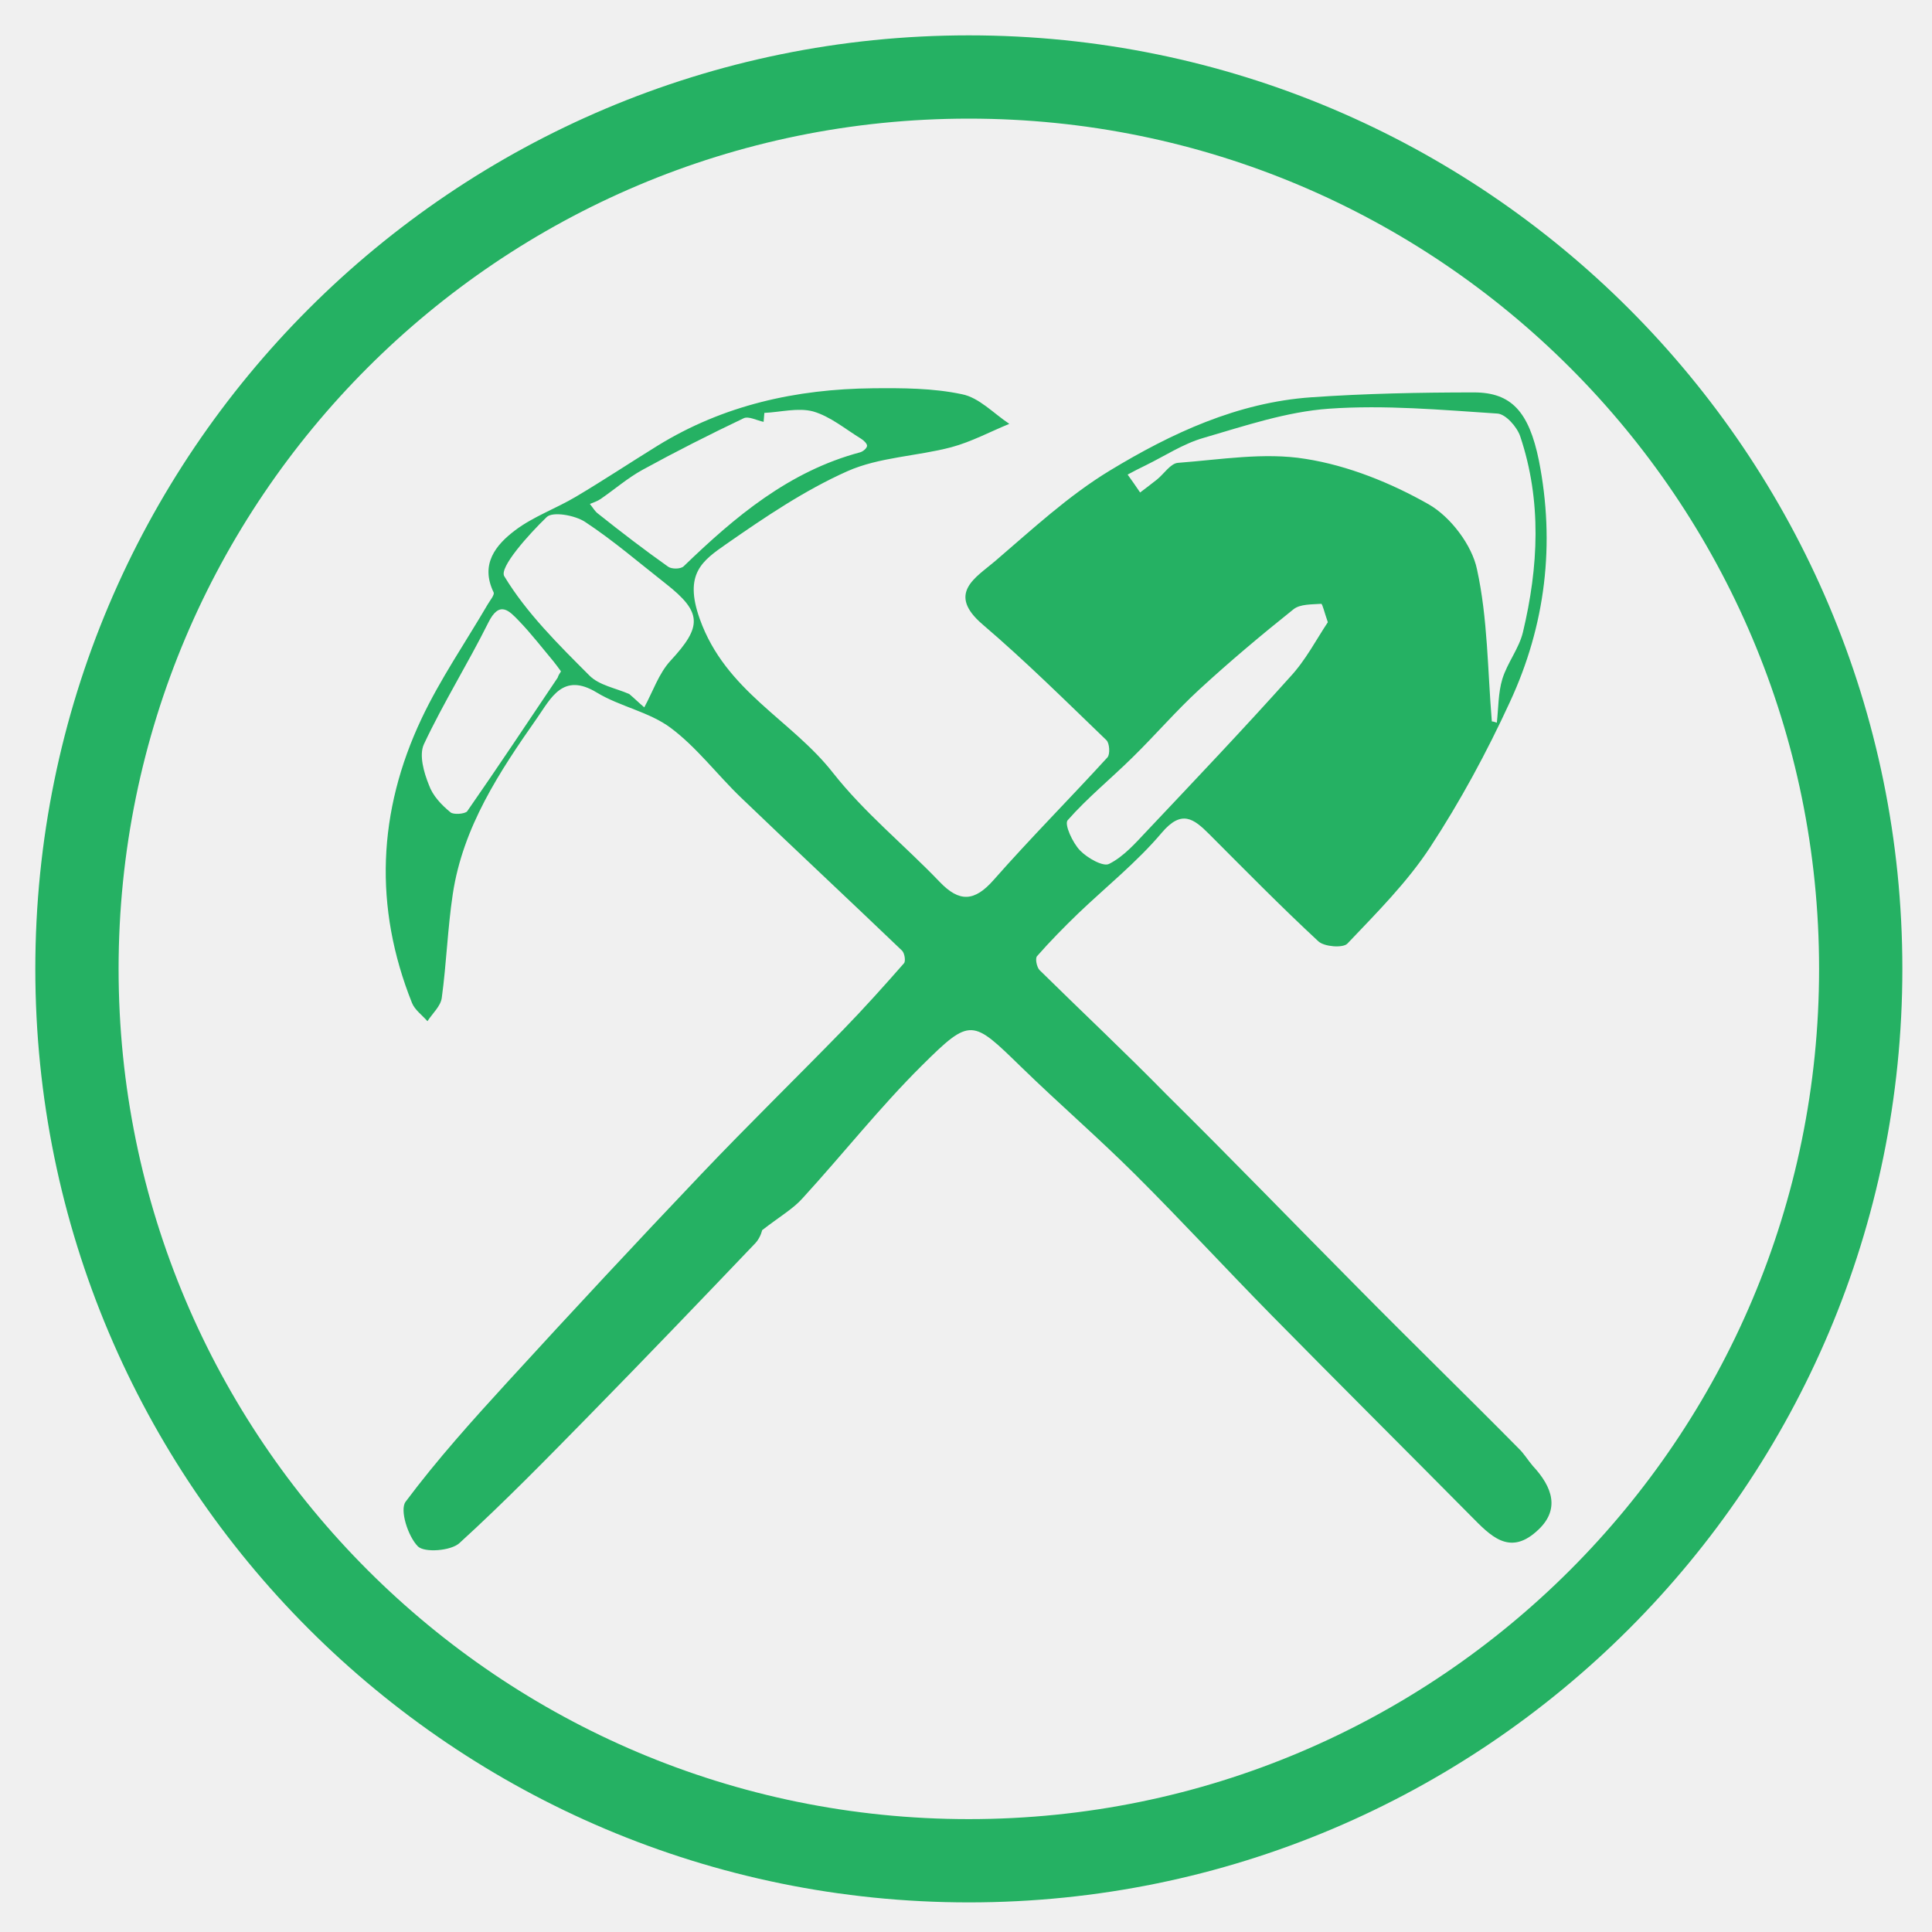
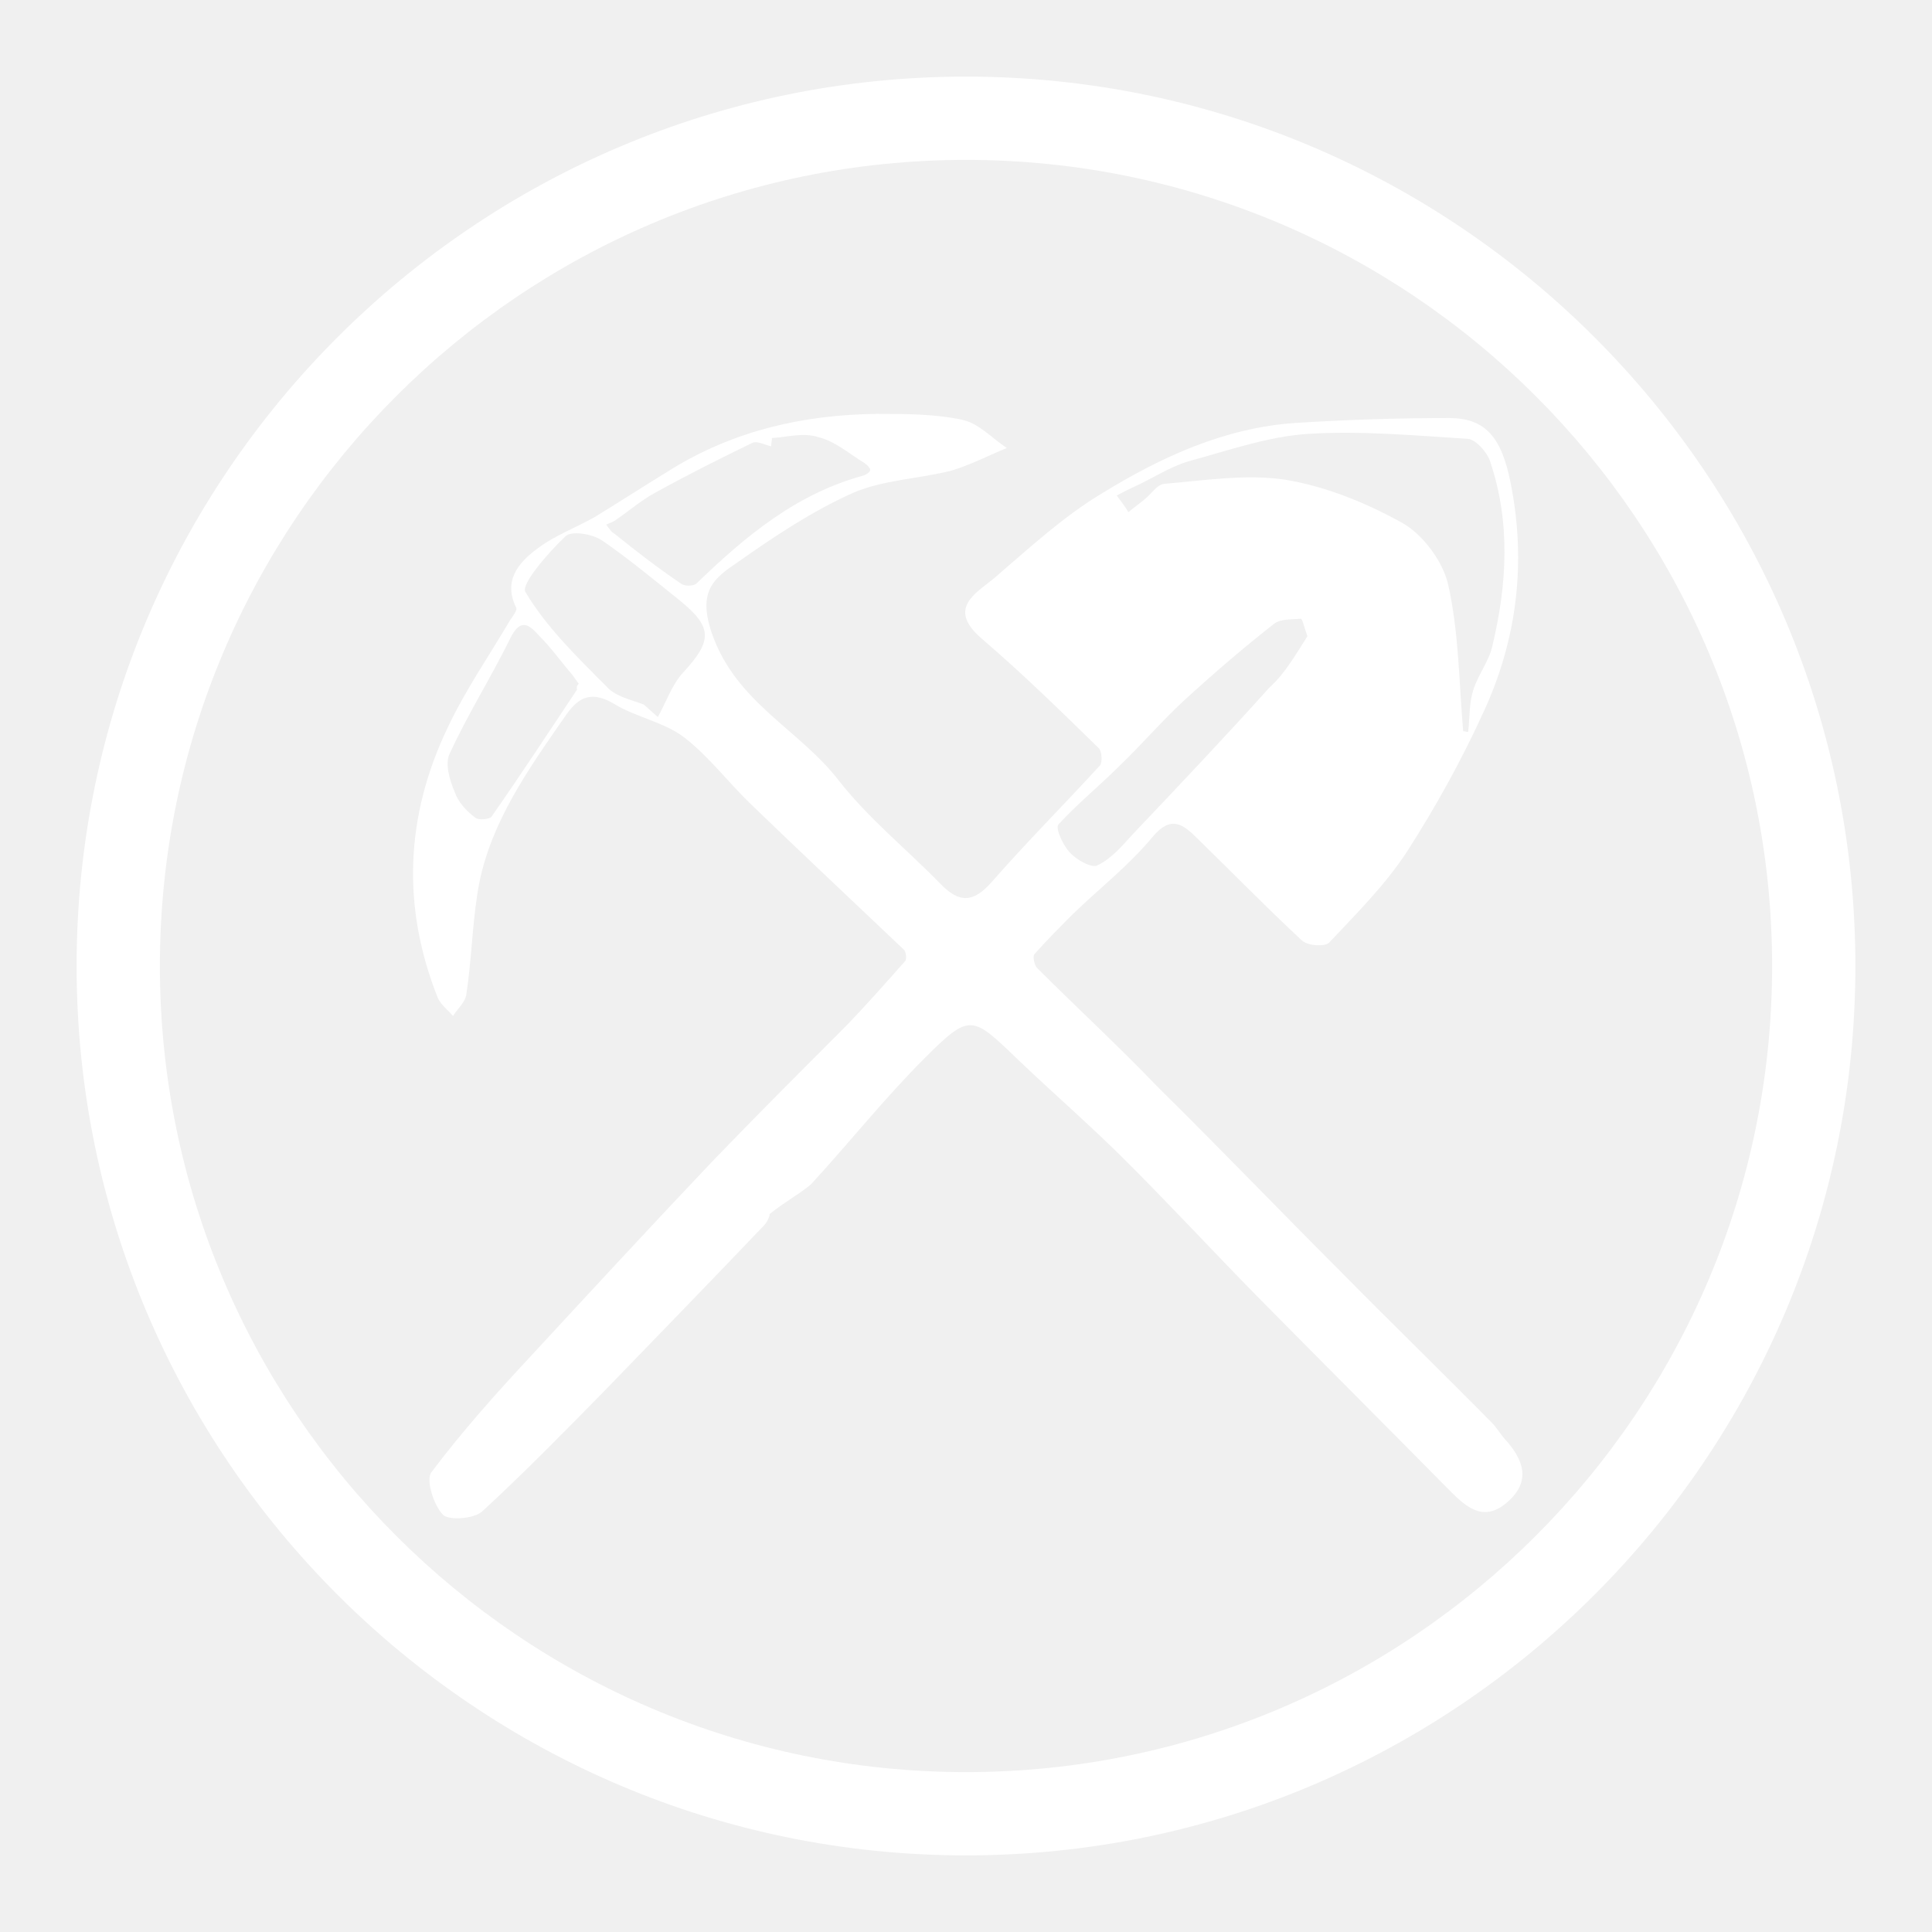
- <svg xmlns="http://www.w3.org/2000/svg" version="1.1" id="Layer_1" x="0px" y="0px" width="232px" height="231.999px" viewBox="-240.941 -140.345 232 231.999" enable-background="new -240.941 -140.345 232 231.999" xml:space="preserve">
+ <svg xmlns="http://www.w3.org/2000/svg" version="1.1" id="Layer_1" x="0px" y="0px" viewBox="0 0 232 232" enable-background="new 0 0 232 232" xml:space="preserve">
  <g id="Layer_1_1_">
</g>
  <g>
    <g>
-       <path fill-rule="evenodd" clip-rule="evenodd" fill="#25B163" d="M-149.44 7.393c0.074-0.148-0.154 0.832-0.754 1.5 c-6.594 6.912-13.209 13.808-19.895 20.63c-5.137 5.238-10.266 10.498-15.684 15.433c-1.031 0.938-4.176 1.171-4.98 0.4 c-1.193-1.195-2.215-4.39-1.482-5.368c3.803-5.092 8.084-9.843 12.387-14.542c7.65-8.36 15.375-16.658 23.188-24.87 c5.537-5.822 11.295-11.437 16.9-17.194c2.539-2.609 4.973-5.321 7.373-8.057c0.225-0.256 0.07-1.222-0.234-1.516 c-6.42-6.147-12.918-12.213-19.33-18.368c-2.867-2.752-5.307-6.033-8.455-8.383c-2.578-1.925-6.09-2.55-8.885-4.248 c-4.057-2.463-5.496 0.701-7.131 3.034c-4.541 6.477-8.924 13.103-10.145 21.154c-0.627 4.149-0.76 8.372-1.328 12.5 c-0.135 0.987-1.121 1.859-1.717 2.785c-0.633-0.728-1.52-1.353-1.857-2.197c-4.607-11.532-4.113-22.996 1.148-34.132 c2.254-4.77 5.287-9.172 7.959-13.745c0.273-0.469 0.838-1.131 0.695-1.426c-1.637-3.383 0.26-5.696 2.592-7.455 c2.189-1.651 4.891-2.603 7.275-4.018c3.313-1.966 6.525-4.097 9.803-6.121c7.924-4.892 16.672-6.815 25.859-6.909 c3.576-0.036 7.24-0.022 10.7 0.713c2.068 0.4 3.8 2.3 5.7 3.56c-2.311 0.948-4.551 2.154-6.945 2.8 c-4.145 1.098-8.678 1.183-12.514 2.892c-5.117 2.281-9.871 5.498-14.5 8.72c-2.928 2.039-5.143 3.585-3.219 9 c3.094 8.7 11 12.1 16 18.491c3.779 4.8 8.6 8.7 12.8 13.083c2.379 2.5 4.2 2.4 6.512-0.236 c4.416-5.015 9.139-9.757 13.645-14.695c0.34-0.373 0.262-1.703-0.121-2.072c-4.883-4.702-9.705-9.486-14.855-13.885 c-4.383-3.744-0.813-5.644 1.498-7.623c4.438-3.799 8.793-7.846 13.748-10.854c7.41-4.498 15.352-8.194 24.213-8.812 c6.494-0.453 13.02-0.582 19.531-0.584c4.479-0.001 6.6 2.3 7.8 8.182c1.975 10 0.8 19.775-3.486 29 c-2.768 6.017-5.951 11.909-9.58 17.443c-2.766 4.221-6.432 7.878-9.932 11.563c-0.531 0.558-2.779 0.38-3.48-0.27 c-4.49-4.162-8.781-8.538-13.109-12.871c-1.875-1.875-3.324-2.984-5.709-0.164c-2.996 3.544-6.689 6.493-10.045 9.7 c-1.701 1.645-3.365 3.337-4.926 5.114c-0.24 0.274-0.039 1.3 0.3 1.666c5.078 5 10.3 9.9 15.3 15 C-93.063-1.2-85.518 6.608-77.872 14.313c6.414 6.5 12.9 12.8 19.3 19.281c0.631 0.6 1.1 1.4 1.7 2.1 c2.33 2.5 3.4 5.3 0.4 7.889c-3.268 2.903-5.543 0.438-7.785-1.828c-7.994-8.074-16.049-16.091-24.018-24.189 c-5.504-5.595-10.822-11.374-16.383-16.91c-4.43-4.41-9.168-8.507-13.648-12.867c-5.891-5.734-6.059-6.01-11.914-0.2 c-5.064 5.022-9.508 10.667-14.332 15.938C-145.672 4.797-147.295 5.731-149.44 7.393z M-61.797-53.714 c0.205 0 0.4 0.1 0.6 0.149c0.199-1.754 0.156-3.582 0.662-5.242c0.596-1.947 2.006-3.667 2.473-5.627 c1.869-7.841 2.277-15.744-0.328-23.517c-0.379-1.128-1.738-2.667-2.729-2.732c-6.734-0.443-13.529-1.057-20.23-0.584 c-5.1 0.359-10.141 2.072-15.109 3.517c-2.426 0.705-4.629 2.17-6.93 3.294c-0.719 0.351-1.43 0.709-2.145 1.1 c0.5 0.7 1 1.4 1.5 2.15c0.676-0.519 1.365-1.023 2.029-1.559c0.846-0.684 1.631-1.935 2.514-2.001 c5.104-0.384 10.357-1.285 15.309-0.476c5.127 0.8 10.3 2.9 14.8 5.457c2.627 1.5 5.2 4.9 5.8 7.8 C-62.28-66.065-62.309-59.831-61.797-53.714z M-165.375-57.003c0.6 0.5 1.2 1.1 1.8 1.6 c1.031-1.889 1.742-4.078 3.16-5.61c3.793-4.093 3.816-5.797-0.568-9.234c-3.207-2.514-6.309-5.193-9.701-7.428 c-1.215-0.8-3.885-1.278-4.609-0.578c-2.158 2.084-5.723 6.052-5.094 7.101c2.656 4.4 6.5 8.2 10.2 11.9 C-169.024-58.047-167.002-57.719-165.375-57.003z M-81.491-65.627c-0.42-1.197-0.646-2.221-0.797-2.21 c-1.131 0.083-2.527 0.019-3.32 0.651c-3.875 3.093-7.678 6.289-11.326 9.645c-2.822 2.596-5.33 5.532-8.066 8.2 c-2.563 2.525-5.379 4.811-7.742 7.502c-0.4 0.5 0.6 2.7 1.5 3.625c0.865 0.9 2.8 2 3.5 1.6 c1.748-0.877 3.164-2.508 4.559-3.984c5.76-6.101 11.541-12.187 17.139-18.436C-84.155-61.054-82.862-63.575-81.491-65.627z M-149.155-90.763c-0.029 0.358-0.061 0.717-0.09 1.075c-0.809-0.164-1.803-0.714-2.398-0.43 c-4.096 1.953-8.152 4.003-12.131 6.185c-1.783 0.978-3.352 2.343-5.037 3.504c-0.391 0.27-0.861 0.424-1.295 0.6 c0.33 0.4 0.6 0.9 1 1.183c2.764 2.2 5.5 4.3 8.4 6.354c0.416 0.3 1.5 0.3 1.863-0.052 c6.168-5.954 12.641-11.404 21.184-13.684c0.342-0.091 0.795-0.466 0.836-0.761c0.037-0.253-0.387-0.669-0.699-0.86 c-1.898-1.162-3.707-2.691-5.777-3.29C-145.114-91.42-147.202-90.853-149.155-90.763z M-173.575-59.724 c-0.32-0.43-0.588-0.823-0.891-1.186c-1.365-1.629-2.666-3.322-4.135-4.852c-1.178-1.224-2.359-2.551-3.711 0.2 c-2.455 4.925-5.391 9.615-7.727 14.59c-0.602 1.3 0 3.4 0.6 4.877c0.455 1.3 1.5 2.4 2.6 3.3 c0.357 0.3 1.7 0.2 1.992-0.119c3.691-5.307 7.27-10.691 10.875-16.057C-173.897-59.229-173.754-59.451-173.575-59.724z" />
+       <path fill="#FFFFFF" d="M92.4,145.8c0.1-0.1-0.1,0.8-0.7,1.4c-6.3,6.6-12.6,13.1-18.9,19.6c-4.9,5-9.8,10-14.9,14.7    c-1,0.9-4,1.1-4.7,0.4c-1.1-1.1-2.1-4.2-1.4-5.1c3.6-4.8,7.7-9.4,11.8-13.8c7.3-7.9,14.6-15.8,22-23.6    c5.3-5.5,10.7-10.9,16.1-16.3c2.4-2.5,4.7-5.1,7-7.7c0.2-0.2,0.1-1.2-0.2-1.4c-6.1-5.8-12.3-11.6-18.4-17.5c-2.7-2.6-5-5.7-8-8    c-2.4-1.8-5.8-2.4-8.4-4c-3.9-2.3-5.2,0.7-6.8,2.9c-4.3,6.2-8.5,12.5-9.6,20.1c-0.6,3.9-0.7,8-1.3,11.9c-0.1,0.9-1.1,1.8-1.6,2.6    c-0.6-0.7-1.4-1.3-1.8-2.1c-4.4-11-3.9-21.9,1.1-32.4c2.1-4.5,5-8.7,7.6-13.1c0.3-0.4,0.8-1.1,0.7-1.4c-1.6-3.2,0.2-5.4,2.5-7.1    c2.1-1.6,4.6-2.5,6.9-3.8c3.1-1.9,6.2-3.9,9.3-5.8c7.5-4.6,15.8-6.5,24.6-6.6c3.4,0,6.9,0,10.2,0.7c2,0.4,3.6,2.2,5.4,3.4    c-2.2,0.9-4.3,2-6.6,2.7c-3.9,1-8.2,1.1-11.9,2.7c-4.9,2.2-9.4,5.2-13.8,8.3c-2.8,1.9-4.9,3.4-3.1,8.6    c2.9,8.3,10.5,11.5,15.2,17.6c3.6,4.6,8.2,8.3,12.2,12.4c2.3,2.4,4,2.3,6.2-0.2c4.2-4.8,8.7-9.3,13-14c0.3-0.4,0.2-1.6-0.1-2    c-4.6-4.5-9.2-9-14.1-13.2c-4.2-3.6-0.8-5.4,1.4-7.2c4.2-3.6,8.4-7.5,13.1-10.3c7-4.3,14.6-7.8,23-8.4c6.2-0.4,12.4-0.6,18.6-0.6    c4.3,0,6.3,2.2,7.4,7.8c1.9,9.5,0.8,18.8-3.3,27.6c-2.6,5.7-5.7,11.3-9.1,16.6c-2.6,4-6.1,7.5-9.4,11c-0.5,0.5-2.6,0.4-3.3-0.3    c-4.3-4-8.3-8.1-12.5-12.2c-1.8-1.8-3.2-2.8-5.4-0.2c-2.8,3.4-6.4,6.2-9.5,9.2c-1.6,1.6-3.2,3.2-4.7,4.9c-0.2,0.3,0,1.2,0.3,1.6    c4.8,4.8,9.8,9.4,14.5,14.3c7.4,7.3,14.5,14.7,21.8,22c6.1,6.2,12.3,12.2,18.3,18.3c0.6,0.6,1,1.3,1.6,2c2.2,2.4,3.2,5,0.4,7.5    c-3.1,2.8-5.3,0.4-7.4-1.7c-7.6-7.7-15.2-15.3-22.8-23c-5.2-5.3-10.3-10.8-15.6-16.1c-4.2-4.2-8.7-8.1-13-12.2    c-5.6-5.4-5.8-5.7-11.3-0.2c-4.8,4.8-9,10.1-13.6,15.1C96,143.4,94.4,144.2,92.4,145.8z M175.7,87.8c0.2,0,0.4,0.1,0.6,0.1    c0.2-1.7,0.1-3.4,0.6-5c0.6-1.9,1.9-3.5,2.3-5.3c1.8-7.5,2.2-15-0.3-22.3c-0.4-1.1-1.7-2.5-2.6-2.6c-6.4-0.4-12.9-1-19.2-0.6    c-4.8,0.3-9.6,2-14.4,3.3c-2.3,0.7-4.4,2.1-6.6,3.1c-0.7,0.3-1.4,0.7-2,1c0.5,0.7,1,1.3,1.4,2c0.6-0.5,1.3-1,1.9-1.5    c0.8-0.6,1.5-1.8,2.4-1.9c4.8-0.4,9.8-1.2,14.5-0.5c4.9,0.8,9.8,2.8,14.1,5.2c2.5,1.4,4.9,4.7,5.5,7.4    C175.2,76,175.2,82,175.7,87.8z M77.3,84.6c0.6,0.5,1.1,1,1.7,1.5c1-1.8,1.7-3.9,3-5.3c3.6-3.9,3.6-5.5-0.5-8.8    c-3-2.4-6-4.9-9.2-7.1c-1.2-0.8-3.7-1.2-4.4-0.5c-2.1,2-5.4,5.8-4.8,6.7c2.5,4.2,6.2,7.8,9.7,11.3C73.8,83.6,75.7,84,77.3,84.6z     M157,76.4c-0.4-1.1-0.6-2.1-0.8-2.1c-1.1,0.1-2.4,0-3.2,0.6c-3.7,2.9-7.3,6-10.8,9.2c-2.7,2.5-5.1,5.3-7.7,7.8    c-2.4,2.4-5.1,4.6-7.4,7.1c-0.4,0.5,0.6,2.6,1.4,3.4c0.8,0.9,2.7,1.9,3.3,1.5c1.7-0.8,3-2.4,4.3-3.8c5.5-5.8,11-11.6,16.3-17.5    C154.4,80.8,155.7,78.4,157,76.4z M92.7,52.6c0,0.3-0.1,0.7-0.1,1c-0.8-0.2-1.7-0.7-2.3-0.4c-3.9,1.9-7.7,3.8-11.5,5.9    c-1.7,0.9-3.2,2.2-4.8,3.3c-0.4,0.3-0.8,0.4-1.2,0.6c0.3,0.4,0.6,0.9,1,1.1c2.6,2.1,5.2,4.1,8,6c0.4,0.3,1.4,0.3,1.8,0    c5.9-5.7,12-10.8,20.1-13c0.3-0.1,0.8-0.4,0.8-0.7c0-0.2-0.4-0.6-0.7-0.8c-1.8-1.1-3.5-2.6-5.5-3.1C96.5,51.9,94.5,52.5,92.7,52.6    z M69.5,82.1c-0.3-0.4-0.6-0.8-0.8-1.1c-1.3-1.5-2.5-3.2-3.9-4.6c-1.1-1.2-2.2-2.4-3.5,0.2c-2.3,4.7-5.1,9.1-7.3,13.9    c-0.6,1.2,0,3.2,0.6,4.6c0.4,1.2,1.4,2.3,2.5,3.1c0.3,0.3,1.6,0.2,1.9-0.1c3.5-5,6.9-10.2,10.3-15.3    C69.2,82.5,69.3,82.3,69.5,82.1z" />
    </g>
-     <circle fill-rule="evenodd" clip-rule="evenodd" fill="none" stroke="#25B163" stroke-width="10" stroke-miterlimit="10" cx="-124.6" cy="-24" r="107.1" />
+     <path fill="#FFFFFF" d="M116,222.8C57.1,222.8,9.2,174.9,9.2,116C9.2,57.1,57.1,9.2,116,9.2S222.8,57.1,222.8,116   C222.8,174.9,174.9,222.8,116,222.8z M116,19.2c-53.4,0-96.8,43.4-96.8,96.8c0,53.4,43.4,96.8,96.8,96.8s96.8-43.4,96.8-96.8   C212.8,62.6,169.4,19.2,116,19.2z" />
  </g>
</svg>
